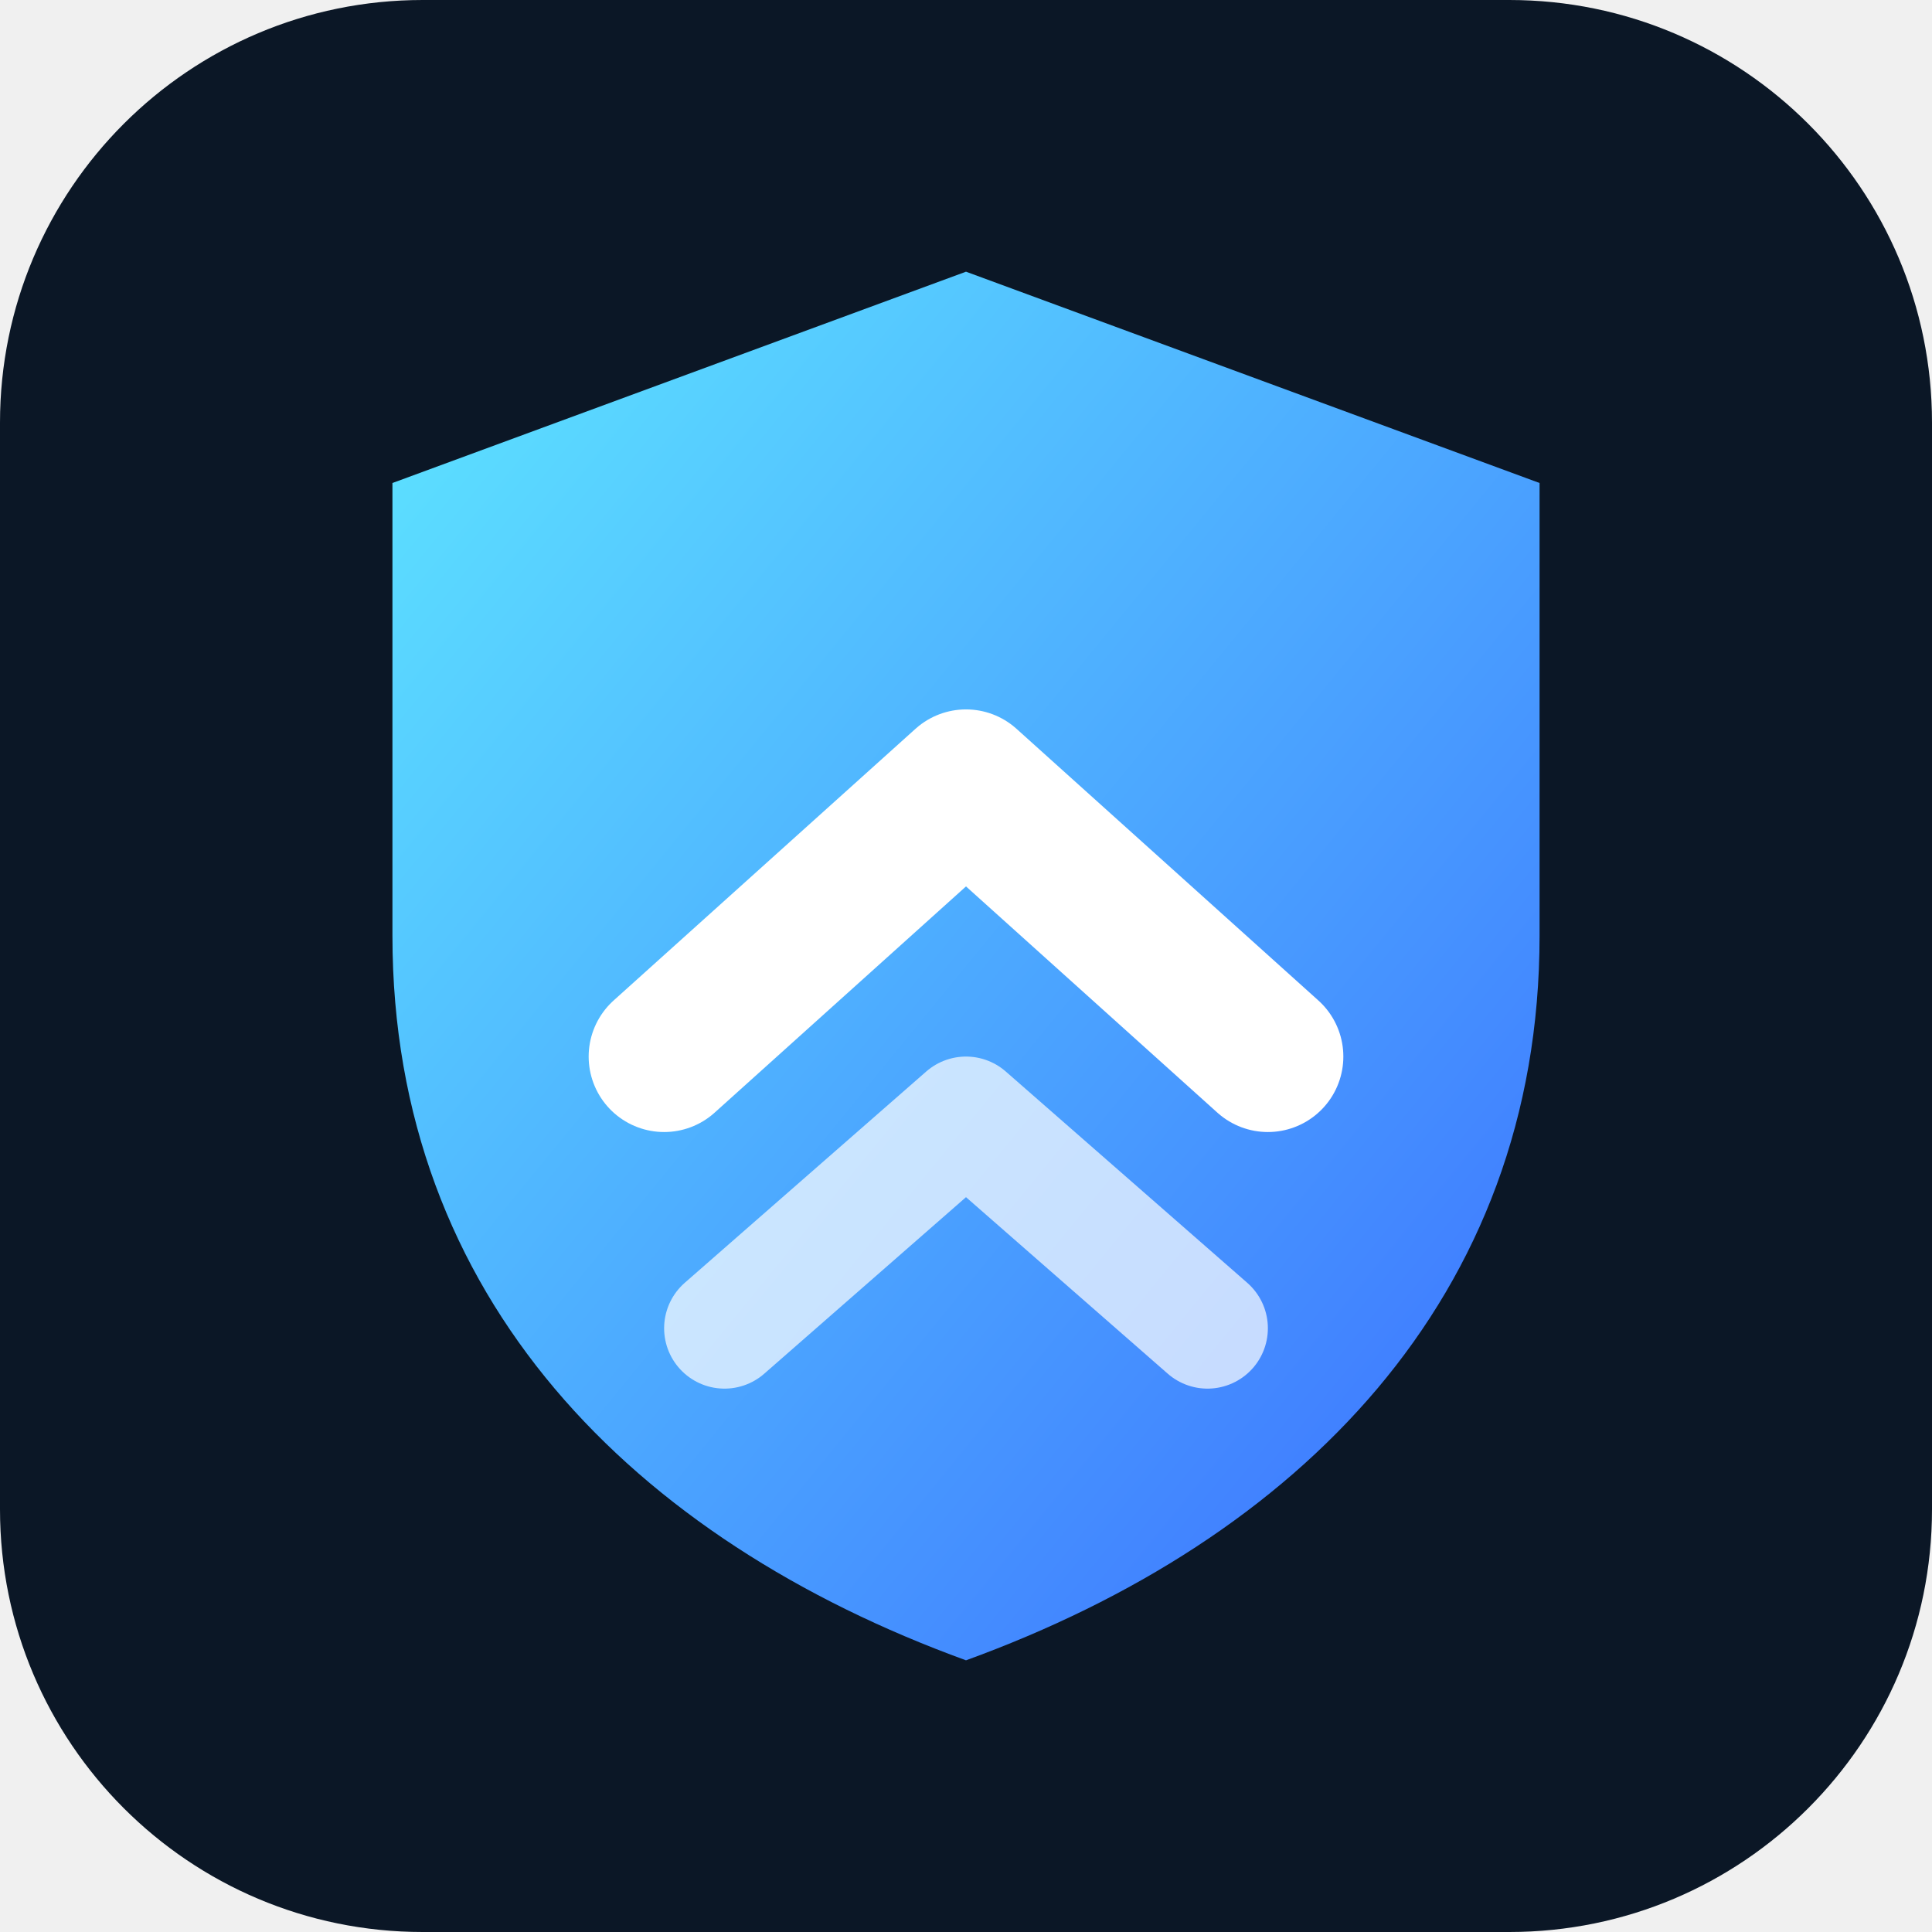
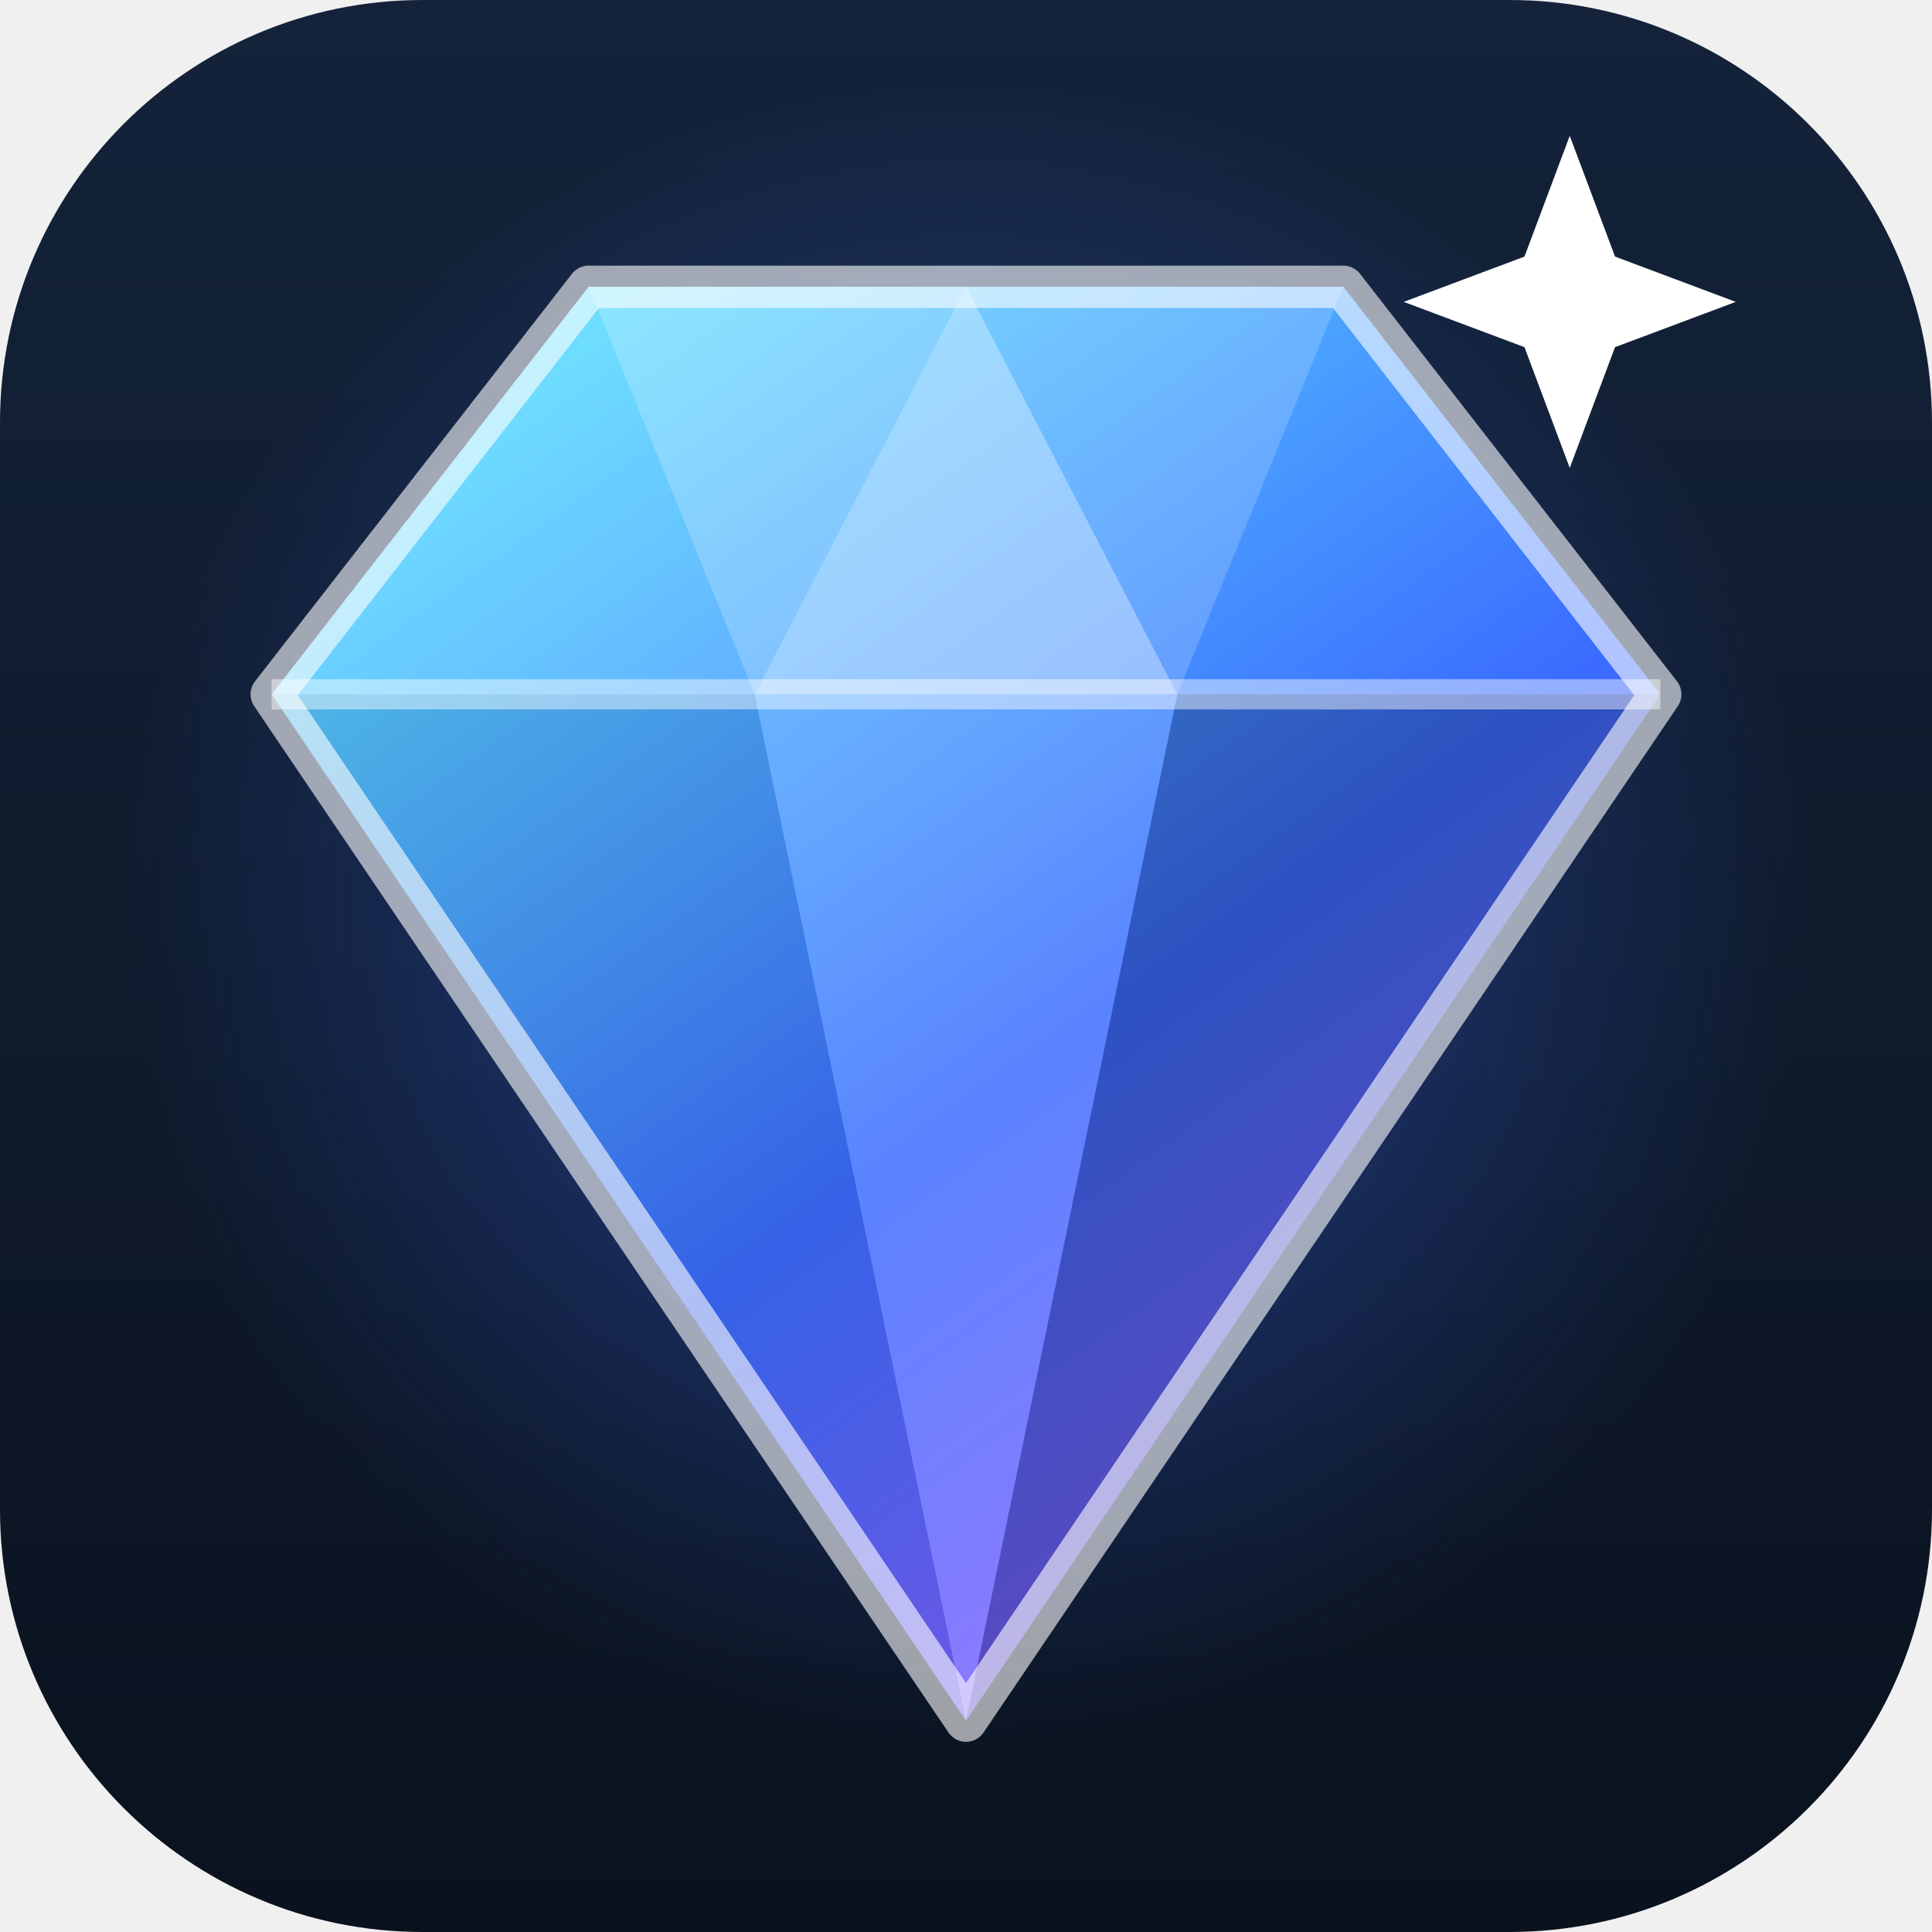
<svg xmlns="http://www.w3.org/2000/svg" viewBox="0 0 64 64">
  <defs>
-     <linearGradient id="g" x1="0" y1="0" x2="1" y2="1">
+     <linearGradient id="bg" x1="0" y1="0" x2="0" y2="1">
+       <stop offset="0" stop-color="#14233a" />
+       <stop offset="1" stop-color="#0a121e" />
+     </linearGradient>
+     <linearGradient id="gem" x1="0.15" y1="0" x2="0.85" y2="1">
      <stop offset="0" stop-color="#5ee7ff" />
-       <stop offset="1" stop-color="#3b6cff" />
+       <stop offset="0.55" stop-color="#3b6cff" />
+       <stop offset="1" stop-color="#9b5cff" />
    </linearGradient>
+     <radialGradient id="glow" cx="0.5" cy="0.48" r="0.5">
+       <stop offset="0" stop-color="#3b6cff" stop-opacity="0.5" />
+       <stop offset="1" stop-color="#3b6cff" stop-opacity="0" />
+     </radialGradient>
  </defs>
-   <rect width="64" height="64" rx="14" fill="#0b1726" />
-   <path d="M32 9 L51 16 V31 C51 43 43 51 32 55 C21 51 13 43 13 31 V16 Z" fill="url(#g)" />
-   <path d="M22 35 L32 26 L42 35" fill="none" stroke="#fff" stroke-width="5" stroke-linecap="round" stroke-linejoin="round" />
-   <path d="M24 44 L32 37 L40 44" fill="none" stroke="#fff" stroke-width="4" stroke-linecap="round" stroke-linejoin="round" opacity="0.7" />
+   <rect width="64" height="64" rx="14" fill="url(#bg)" />
+   <circle cx="32" cy="31" r="28" fill="url(#glow)" />
+   <path d="M9 23 L19.5 9.5 H44.5 L55 23 L32 57 Z" fill="url(#gem)" />
+   <path d="M9 23 L19.5 9.5 L25 23 Z" fill="#fff" opacity="0.12" />
+   <path d="M19.5 9.5 L25 23 L32 9.5 Z" fill="#fff" opacity="0.30" />
+   <path d="M25 23 L32 9.5 L39 23 Z" fill="#fff" opacity="0.45" />
+   <path d="M32 9.5 L39 23 L44.5 9.5 Z" fill="#fff" opacity="0.18" />
+   <path d="M9 23 H25 L32 57 Z" fill="#000" opacity="0.10" />
+   <path d="M25 23 H39 L32 57 Z" fill="#fff" opacity="0.16" />
+   <path d="M39 23 H55 L32 57 Z" fill="#000" opacity="0.24" />
+   <path d="M9 23 L19.5 9.5 H44.5 L55 23 L32 57 Z" fill="none" stroke="#fff" stroke-opacity="0.6" stroke-width="1.4" stroke-linejoin="round" />
+   <path d="M9 23 H55" stroke="#fff" stroke-opacity="0.45" stroke-width="1" />
+   <path d="M52 4.5 L53.5 8.5 L57.5 10 L53.5 11.5 L52 15.5 L50.5 11.5 L46.5 10 L50.5 8.5 Z" fill="#fff" />
</svg>
